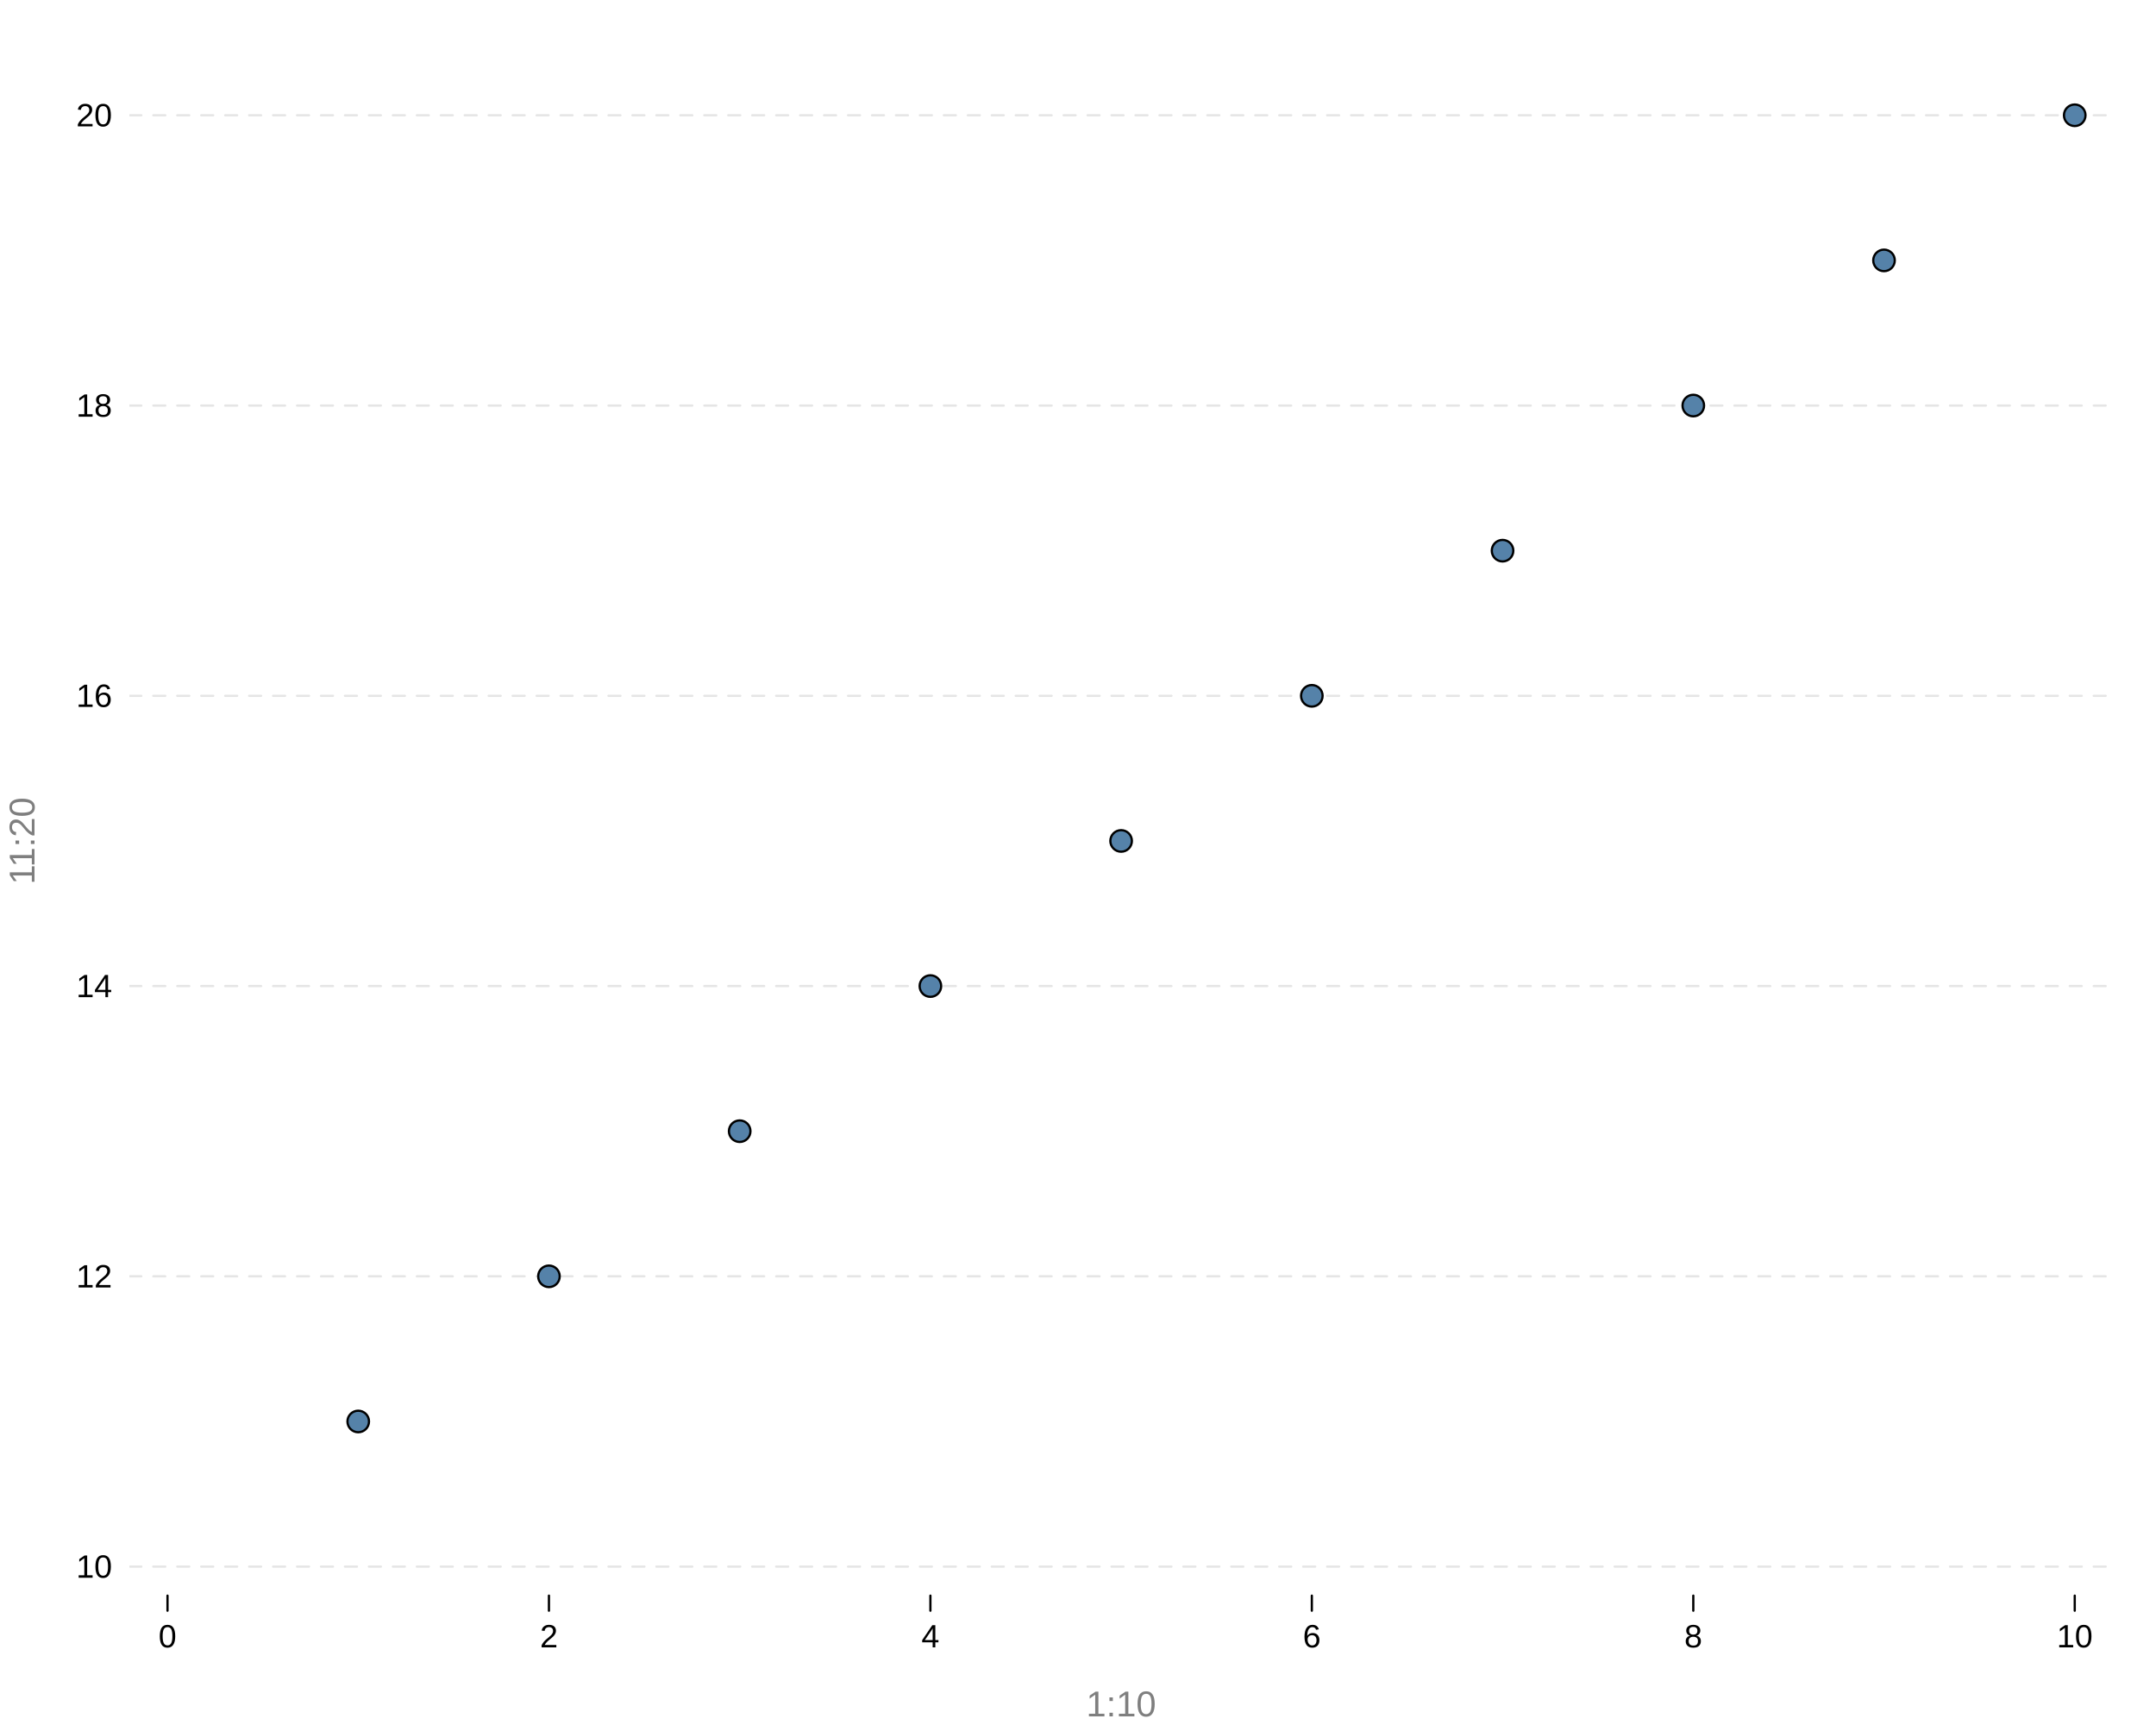
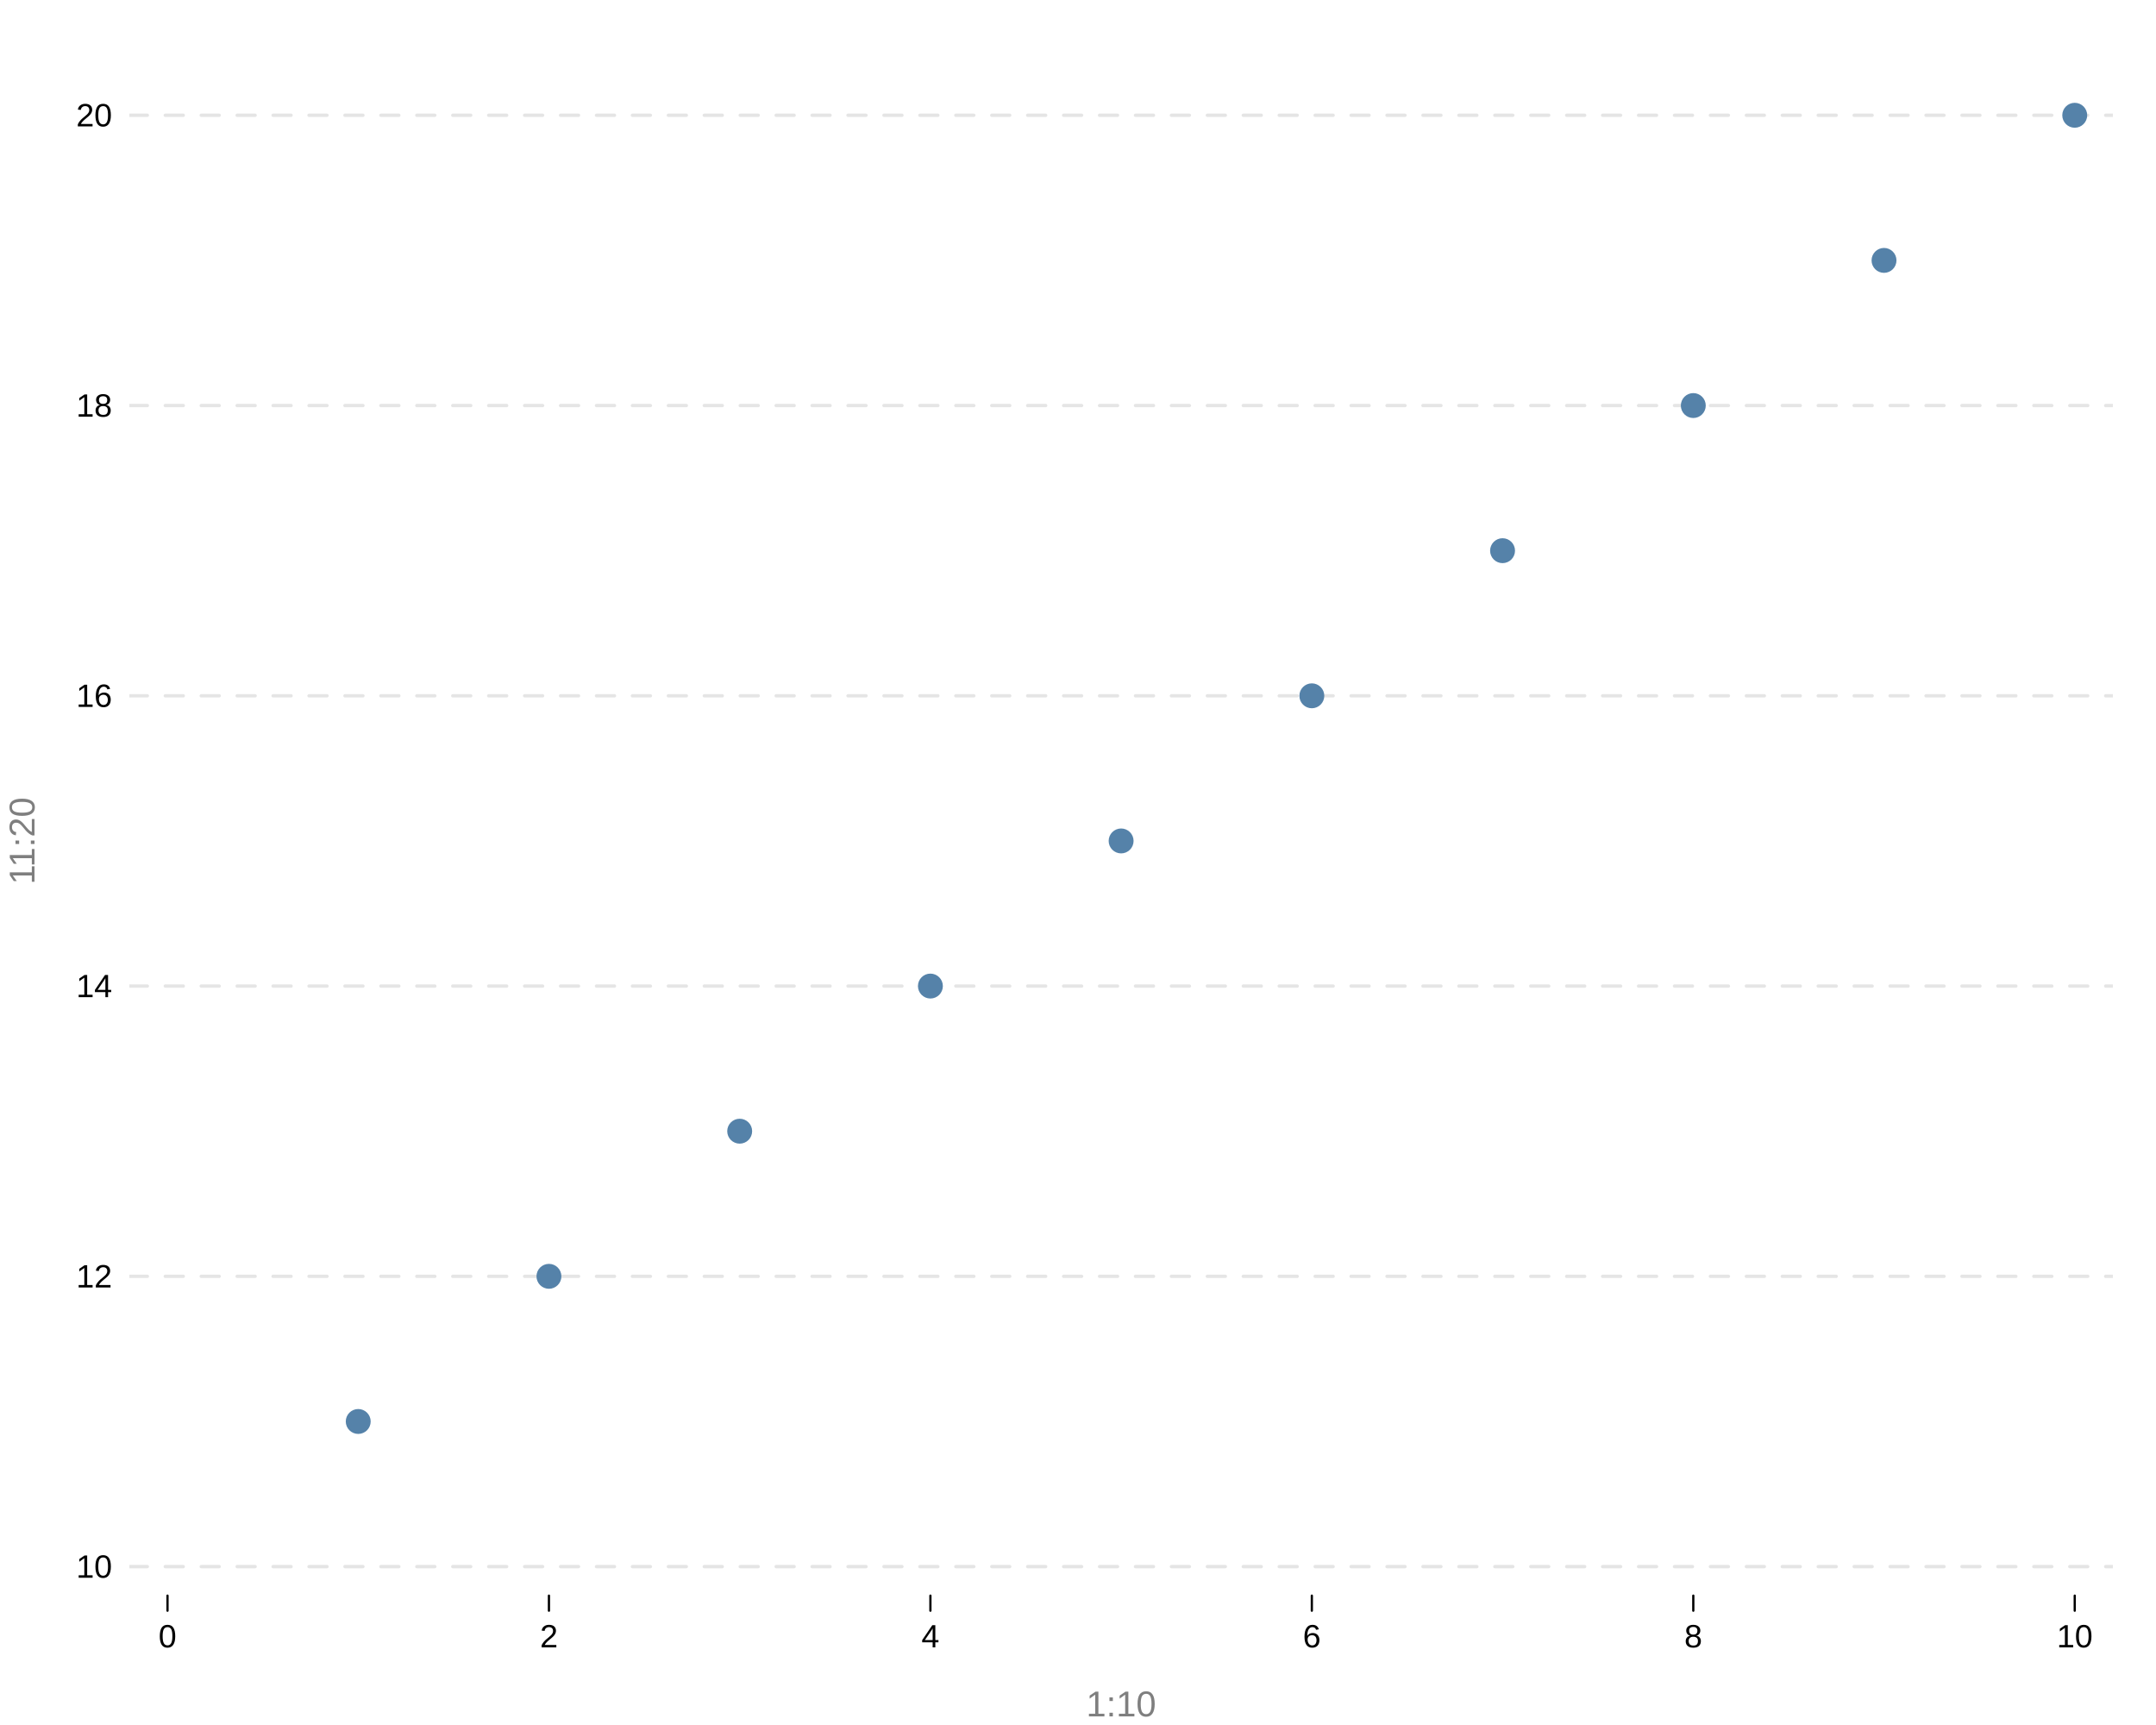
<svg xmlns="http://www.w3.org/2000/svg" viewBox="0 0 720.00 576.00">
  <defs>
    <style type="text/css">
    line, polyline, polygon, path, rect, circle {
      fill: none;
      stroke: #000000;
      stroke-linecap: round;
      stroke-linejoin: round;
      stroke-miterlimit: 10.00;
    }
  </style>
  </defs>
  <rect width="100%" height="100%" style="stroke: none; fill: #FFFFFF;" />
  <defs>
    <clipPath id="cpNDMuMjB8NzA1LjYwfDUzMi44MHwyOC44MA==">
      <rect x="43.20" y="28.80" width="662.40" height="504.00" />
    </clipPath>
  </defs>
-   <line x1="43.20" y1="523.11" x2="705.60" y2="523.11" style="stroke-width: 0.75; stroke: #E5E5E5; stroke-dasharray: 4.00,4.00;" clip-path="url(#cpNDMuMjB8NzA1LjYwfDUzMi44MHwyOC44MA==)" />
-   <line x1="43.20" y1="426.18" x2="705.60" y2="426.18" style="stroke-width: 0.75; stroke: #E5E5E5; stroke-dasharray: 4.00,4.00;" clip-path="url(#cpNDMuMjB8NzA1LjYwfDUzMi44MHwyOC44MA==)" />
-   <line x1="43.20" y1="329.26" x2="705.60" y2="329.26" style="stroke-width: 0.75; stroke: #E5E5E5; stroke-dasharray: 4.00,4.00;" clip-path="url(#cpNDMuMjB8NzA1LjYwfDUzMi44MHwyOC44MA==)" />
-   <line x1="43.20" y1="232.34" x2="705.60" y2="232.34" style="stroke-width: 0.75; stroke: #E5E5E5; stroke-dasharray: 4.00,4.00;" clip-path="url(#cpNDMuMjB8NzA1LjYwfDUzMi44MHwyOC44MA==)" />
-   <line x1="43.20" y1="135.42" x2="705.60" y2="135.42" style="stroke-width: 0.75; stroke: #E5E5E5; stroke-dasharray: 4.00,4.00;" clip-path="url(#cpNDMuMjB8NzA1LjYwfDUzMi44MHwyOC44MA==)" />
-   <line x1="43.20" y1="38.49" x2="705.60" y2="38.49" style="stroke-width: 0.75; stroke: #E5E5E5; stroke-dasharray: 4.00,4.00;" clip-path="url(#cpNDMuMjB8NzA1LjYwfDUzMi44MHwyOC44MA==)" />
-   <circle cx="119.63" cy="474.65" r="2.70pt" style="stroke-width: 0.75; fill: #5582A9;" clip-path="url(#cpNDMuMjB8NzA1LjYwfDUzMi44MHwyOC44MA==)" />
-   <circle cx="183.32" cy="426.18" r="2.70pt" style="stroke-width: 0.75; fill: #5582A9;" clip-path="url(#cpNDMuMjB8NzA1LjYwfDUzMi44MHwyOC44MA==)" />
-   <circle cx="247.02" cy="377.72" r="2.70pt" style="stroke-width: 0.75; fill: #5582A9;" clip-path="url(#cpNDMuMjB8NzA1LjYwfDUzMi44MHwyOC44MA==)" />
-   <circle cx="310.71" cy="329.26" r="2.70pt" style="stroke-width: 0.75; fill: #5582A9;" clip-path="url(#cpNDMuMjB8NzA1LjYwfDUzMi44MHwyOC44MA==)" />
-   <circle cx="374.40" cy="280.80" r="2.70pt" style="stroke-width: 0.75; fill: #5582A9;" clip-path="url(#cpNDMuMjB8NzA1LjYwfDUzMi44MHwyOC44MA==)" />
-   <circle cx="438.09" cy="232.34" r="2.70pt" style="stroke-width: 0.75; fill: #5582A9;" clip-path="url(#cpNDMuMjB8NzA1LjYwfDUzMi44MHwyOC44MA==)" />
-   <circle cx="501.78" cy="183.88" r="2.70pt" style="stroke-width: 0.75; fill: #5582A9;" clip-path="url(#cpNDMuMjB8NzA1LjYwfDUzMi44MHwyOC44MA==)" />
-   <circle cx="565.48" cy="135.42" r="2.70pt" style="stroke-width: 0.75; fill: #5582A9;" clip-path="url(#cpNDMuMjB8NzA1LjYwfDUzMi44MHwyOC44MA==)" />
-   <circle cx="629.17" cy="86.95" r="2.70pt" style="stroke-width: 0.75; fill: #5582A9;" clip-path="url(#cpNDMuMjB8NzA1LjYwfDUzMi44MHwyOC44MA==)" />
-   <circle cx="692.86" cy="38.49" r="2.70pt" style="stroke-width: 0.75; fill: #5582A9;" clip-path="url(#cpNDMuMjB8NzA1LjYwfDUzMi44MHwyOC44MA==)" />
+   <line x1="43.20" y1="523.11" x2="705.60" y2="523.11" style="stroke-width: 1.12; stroke: #E5E5E5; stroke-dasharray: 6.00,6.00;" clip-path="url(#cpNDMuMjB8NzA1LjYwfDUzMi44MHwyOC44MA==)" />
+   <line x1="43.20" y1="426.18" x2="705.60" y2="426.18" style="stroke-width: 1.12; stroke: #E5E5E5; stroke-dasharray: 6.00,6.00;" clip-path="url(#cpNDMuMjB8NzA1LjYwfDUzMi44MHwyOC44MA==)" />
+   <line x1="43.20" y1="329.26" x2="705.60" y2="329.26" style="stroke-width: 1.12; stroke: #E5E5E5; stroke-dasharray: 6.00,6.00;" clip-path="url(#cpNDMuMjB8NzA1LjYwfDUzMi44MHwyOC44MA==)" />
+   <line x1="43.20" y1="232.34" x2="705.60" y2="232.34" style="stroke-width: 1.12; stroke: #E5E5E5; stroke-dasharray: 6.00,6.00;" clip-path="url(#cpNDMuMjB8NzA1LjYwfDUzMi44MHwyOC44MA==)" />
+   <line x1="43.20" y1="135.42" x2="705.60" y2="135.42" style="stroke-width: 1.12; stroke: #E5E5E5; stroke-dasharray: 6.00,6.00;" clip-path="url(#cpNDMuMjB8NzA1LjYwfDUzMi44MHwyOC44MA==)" />
+   <line x1="43.20" y1="38.49" x2="705.60" y2="38.49" style="stroke-width: 1.12; stroke: #E5E5E5; stroke-dasharray: 6.00,6.00;" clip-path="url(#cpNDMuMjB8NzA1LjYwfDUzMi44MHwyOC44MA==)" />
+   <circle cx="119.63" cy="474.65" r="2.70pt" style="stroke-width: 1.12; stroke: #5582A9; fill: #5582A9;" clip-path="url(#cpNDMuMjB8NzA1LjYwfDUzMi44MHwyOC44MA==)" />
+   <circle cx="183.32" cy="426.18" r="2.70pt" style="stroke-width: 1.12; stroke: #5582A9; fill: #5582A9;" clip-path="url(#cpNDMuMjB8NzA1LjYwfDUzMi44MHwyOC44MA==)" />
+   <circle cx="247.02" cy="377.72" r="2.70pt" style="stroke-width: 1.12; stroke: #5582A9; fill: #5582A9;" clip-path="url(#cpNDMuMjB8NzA1LjYwfDUzMi44MHwyOC44MA==)" />
+   <circle cx="310.71" cy="329.26" r="2.70pt" style="stroke-width: 1.12; stroke: #5582A9; fill: #5582A9;" clip-path="url(#cpNDMuMjB8NzA1LjYwfDUzMi44MHwyOC44MA==)" />
+   <circle cx="374.40" cy="280.80" r="2.70pt" style="stroke-width: 1.12; stroke: #5582A9; fill: #5582A9;" clip-path="url(#cpNDMuMjB8NzA1LjYwfDUzMi44MHwyOC44MA==)" />
+   <circle cx="438.09" cy="232.34" r="2.70pt" style="stroke-width: 1.12; stroke: #5582A9; fill: #5582A9;" clip-path="url(#cpNDMuMjB8NzA1LjYwfDUzMi44MHwyOC44MA==)" />
+   <circle cx="501.78" cy="183.88" r="2.70pt" style="stroke-width: 1.12; stroke: #5582A9; fill: #5582A9;" clip-path="url(#cpNDMuMjB8NzA1LjYwfDUzMi44MHwyOC44MA==)" />
+   <circle cx="565.48" cy="135.42" r="2.70pt" style="stroke-width: 1.12; stroke: #5582A9; fill: #5582A9;" clip-path="url(#cpNDMuMjB8NzA1LjYwfDUzMi44MHwyOC44MA==)" />
+   <circle cx="629.17" cy="86.95" r="2.70pt" style="stroke-width: 1.12; stroke: #5582A9; fill: #5582A9;" clip-path="url(#cpNDMuMjB8NzA1LjYwfDUzMi44MHwyOC44MA==)" />
+   <circle cx="692.86" cy="38.49" r="2.70pt" style="stroke-width: 1.12; stroke: #5582A9; fill: #5582A9;" clip-path="url(#cpNDMuMjB8NzA1LjYwfDUzMi44MHwyOC44MA==)" />
  <defs>
    <clipPath id="cpMC4wMHw3MjAuMDB8NTc2LjAwfDAuMDA=">
      <rect x="0.00" y="0.00" width="720.00" height="576.00" />
    </clipPath>
  </defs>
  <g clip-path="url(#cpMC4wMHw3MjAuMDB8NTc2LjAwfDAuMDA=)">
    <text x="362.73" y="573.12" style="font-size: 12.00px; fill: #7F7F7F; font-family: Liberation Sans;" textLength="23.34px" lengthAdjust="spacingAndGlyphs">1:10</text>
  </g>
  <g clip-path="url(#cpMC4wMHw3MjAuMDB8NTc2LjAwfDAuMDA=)">
    <text transform="translate(11.52,295.36) rotate(-90)" style="font-size: 12.00px; fill: #7F7F7F; font-family: Liberation Sans;" textLength="29.12px" lengthAdjust="spacingAndGlyphs">11:20</text>
  </g>
  <g clip-path="url(#cpMC4wMHw3MjAuMDB8NTc2LjAwfDAuMDA=)">
    <text x="25.44" y="526.82" style="font-size: 10.80px; font-family: Liberation Sans;" textLength="12.00px" lengthAdjust="spacingAndGlyphs">10</text>
  </g>
  <g clip-path="url(#cpMC4wMHw3MjAuMDB8NTc2LjAwfDAuMDA=)">
    <text x="25.44" y="429.90" style="font-size: 10.80px; font-family: Liberation Sans;" textLength="12.00px" lengthAdjust="spacingAndGlyphs">12</text>
  </g>
  <g clip-path="url(#cpMC4wMHw3MjAuMDB8NTc2LjAwfDAuMDA=)">
    <text x="25.44" y="332.97" style="font-size: 10.80px; font-family: Liberation Sans;" textLength="12.00px" lengthAdjust="spacingAndGlyphs">14</text>
  </g>
  <g clip-path="url(#cpMC4wMHw3MjAuMDB8NTc2LjAwfDAuMDA=)">
    <text x="25.44" y="236.05" style="font-size: 10.80px; font-family: Liberation Sans;" textLength="12.00px" lengthAdjust="spacingAndGlyphs">16</text>
  </g>
  <g clip-path="url(#cpMC4wMHw3MjAuMDB8NTc2LjAwfDAuMDA=)">
    <text x="25.44" y="139.13" style="font-size: 10.80px; font-family: Liberation Sans;" textLength="12.00px" lengthAdjust="spacingAndGlyphs">18</text>
  </g>
  <g clip-path="url(#cpMC4wMHw3MjAuMDB8NTc2LjAwfDAuMDA=)">
    <text x="25.44" y="42.20" style="font-size: 10.80px; font-family: Liberation Sans;" textLength="12.00px" lengthAdjust="spacingAndGlyphs">20</text>
  </g>
  <line x1="55.94" y1="532.80" x2="55.94" y2="537.84" style="stroke-width: 0.75;" clip-path="url(#cpMC4wMHw3MjAuMDB8NTc2LjAwfDAuMDA=)" />
  <line x1="183.32" y1="532.80" x2="183.32" y2="537.84" style="stroke-width: 0.75;" clip-path="url(#cpMC4wMHw3MjAuMDB8NTc2LjAwfDAuMDA=)" />
  <line x1="310.71" y1="532.80" x2="310.71" y2="537.84" style="stroke-width: 0.75;" clip-path="url(#cpMC4wMHw3MjAuMDB8NTc2LjAwfDAuMDA=)" />
  <line x1="438.09" y1="532.80" x2="438.09" y2="537.84" style="stroke-width: 0.75;" clip-path="url(#cpMC4wMHw3MjAuMDB8NTc2LjAwfDAuMDA=)" />
  <line x1="565.48" y1="532.80" x2="565.48" y2="537.84" style="stroke-width: 0.75;" clip-path="url(#cpMC4wMHw3MjAuMDB8NTc2LjAwfDAuMDA=)" />
  <line x1="692.86" y1="532.80" x2="692.86" y2="537.84" style="stroke-width: 0.75;" clip-path="url(#cpMC4wMHw3MjAuMDB8NTc2LjAwfDAuMDA=)" />
  <g clip-path="url(#cpMC4wMHw3MjAuMDB8NTc2LjAwfDAuMDA=)">
    <text x="52.94" y="550.08" style="font-size: 10.80px; font-family: Liberation Sans;" textLength="6.00px" lengthAdjust="spacingAndGlyphs">0</text>
  </g>
  <g clip-path="url(#cpMC4wMHw3MjAuMDB8NTc2LjAwfDAuMDA=)">
    <text x="180.32" y="550.08" style="font-size: 10.80px; font-family: Liberation Sans;" textLength="6.00px" lengthAdjust="spacingAndGlyphs">2</text>
  </g>
  <g clip-path="url(#cpMC4wMHw3MjAuMDB8NTc2LjAwfDAuMDA=)">
    <text x="307.71" y="550.08" style="font-size: 10.80px; font-family: Liberation Sans;" textLength="6.00px" lengthAdjust="spacingAndGlyphs">4</text>
  </g>
  <g clip-path="url(#cpMC4wMHw3MjAuMDB8NTc2LjAwfDAuMDA=)">
    <text x="435.09" y="550.08" style="font-size: 10.80px; font-family: Liberation Sans;" textLength="6.00px" lengthAdjust="spacingAndGlyphs">6</text>
  </g>
  <g clip-path="url(#cpMC4wMHw3MjAuMDB8NTc2LjAwfDAuMDA=)">
    <text x="562.48" y="550.08" style="font-size: 10.80px; font-family: Liberation Sans;" textLength="6.00px" lengthAdjust="spacingAndGlyphs">8</text>
  </g>
  <g clip-path="url(#cpMC4wMHw3MjAuMDB8NTc2LjAwfDAuMDA=)">
    <text x="686.86" y="550.08" style="font-size: 10.80px; font-family: Liberation Sans;" textLength="12.00px" lengthAdjust="spacingAndGlyphs">10</text>
  </g>
</svg>
